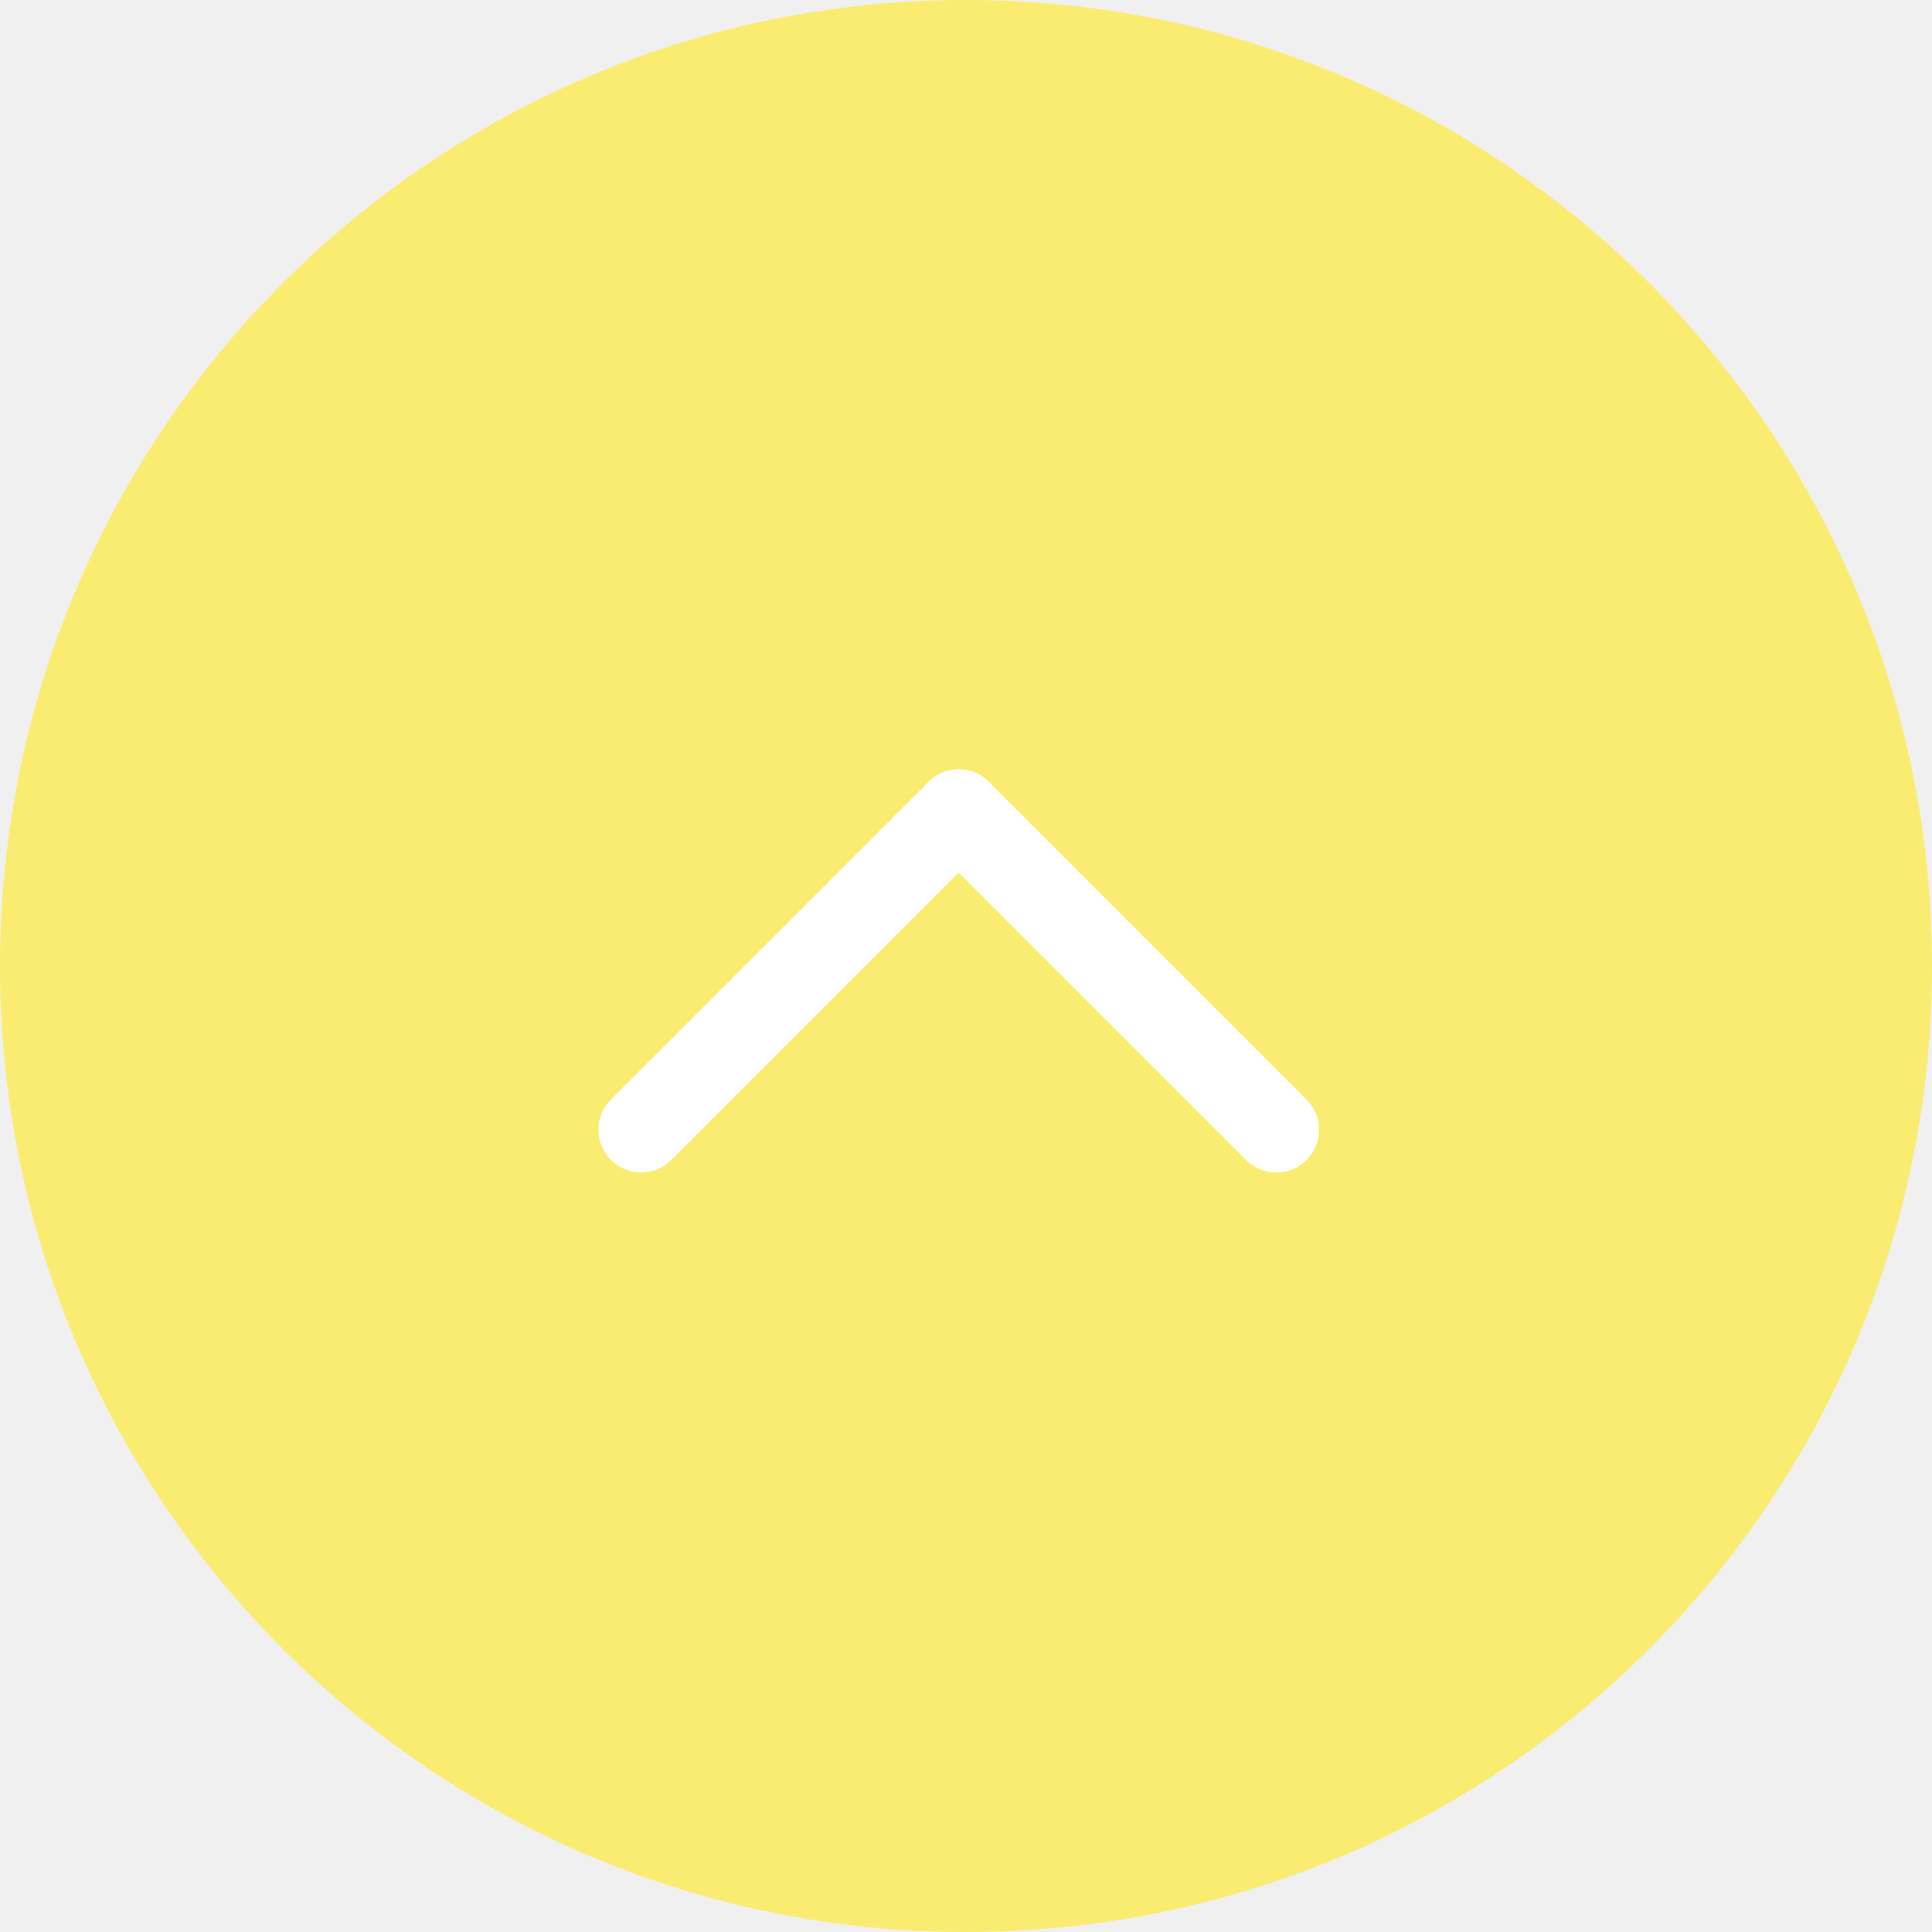
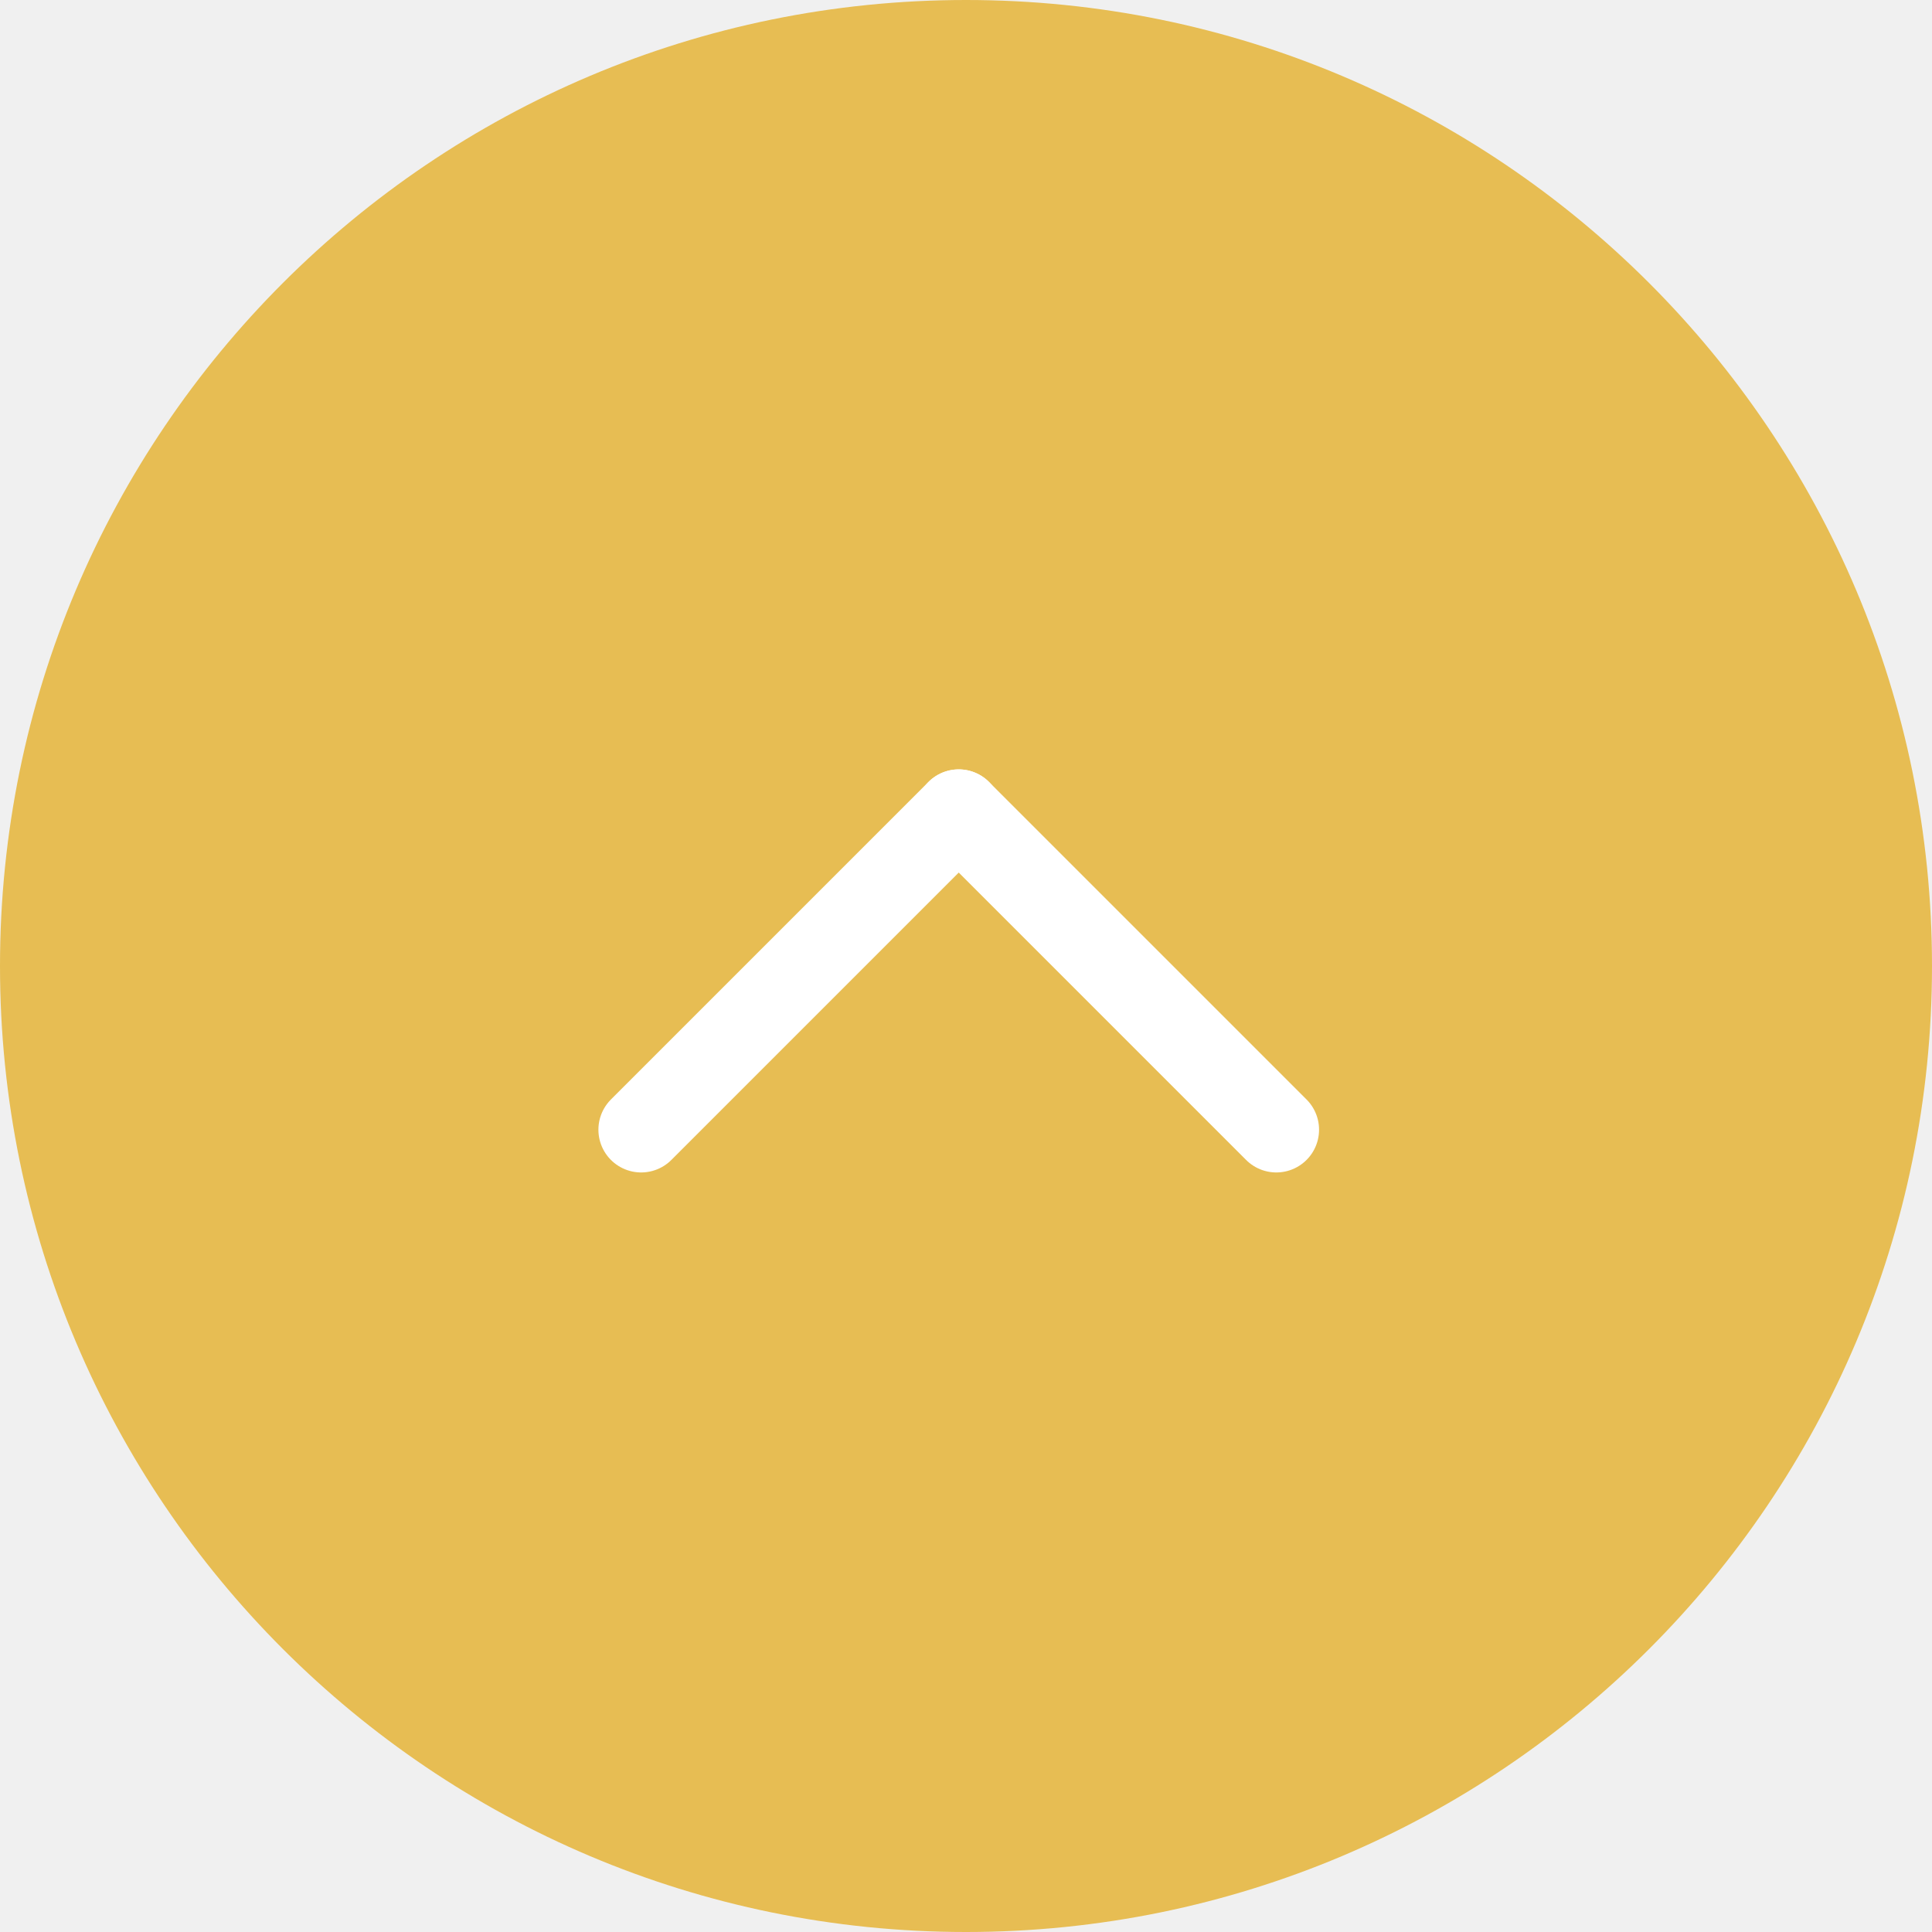
<svg xmlns="http://www.w3.org/2000/svg" width="113" height="113" viewBox="0 0 113 113">
  <g id="top" transform="translate(-1780 -940)">
-     <circle id="Ellipse_1" data-name="Ellipse 1" cx="56.5" cy="56.5" r="56.5" transform="translate(1780 940)" fill="#faec71" />
+     <circle id="Ellipse_1" data-name="Ellipse 1" cx="56.5" cy="56.5" r="56.5" transform="translate(1780 940)" fill="#E7BD53" />
    <g id="Groupe_2" data-name="Groupe 2" transform="translate(13 6)">
      <line id="Ligne_1" data-name="Ligne 1" y1="18.575" x2="18.575" transform="translate(1804.5 981.5)" fill="none" stroke="#fff" stroke-linecap="round" stroke-width="5" />
      <line id="Ligne_2" data-name="Ligne 2" x1="18.575" y1="18.575" transform="translate(1823.075 981.5)" fill="none" stroke="#fff" stroke-linecap="round" stroke-width="5" />
    </g>
  </g>
</svg>
